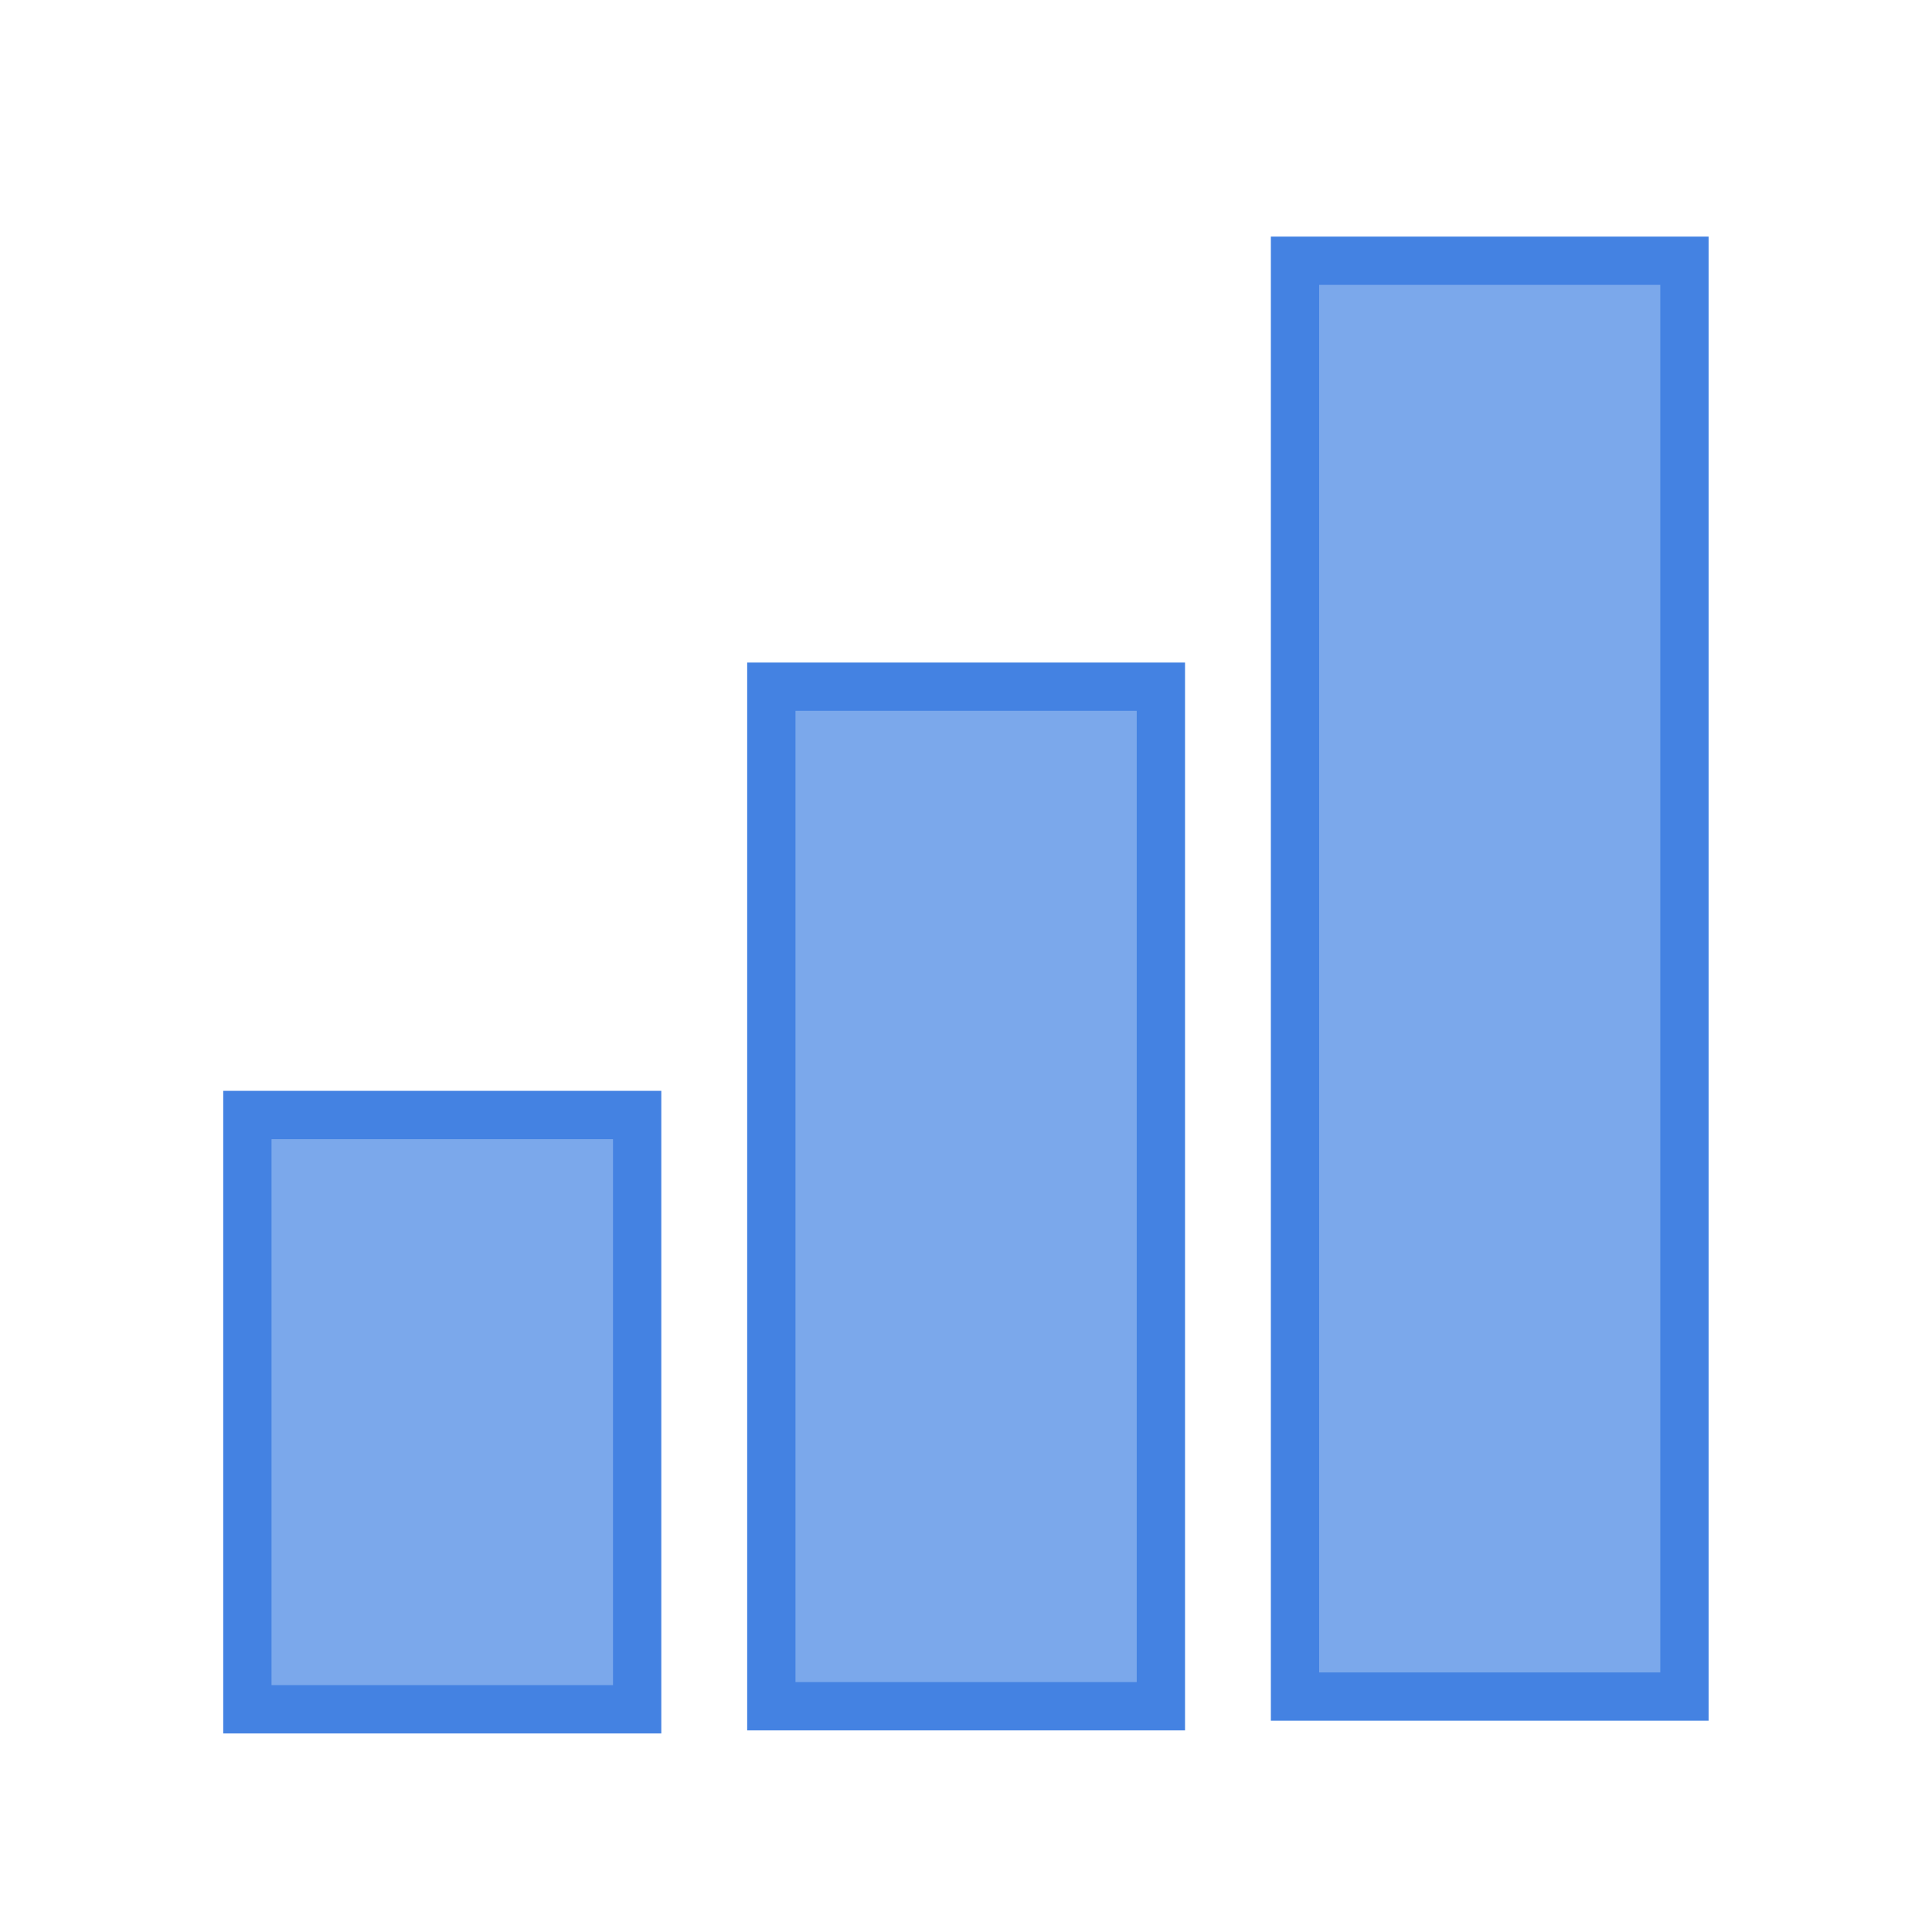
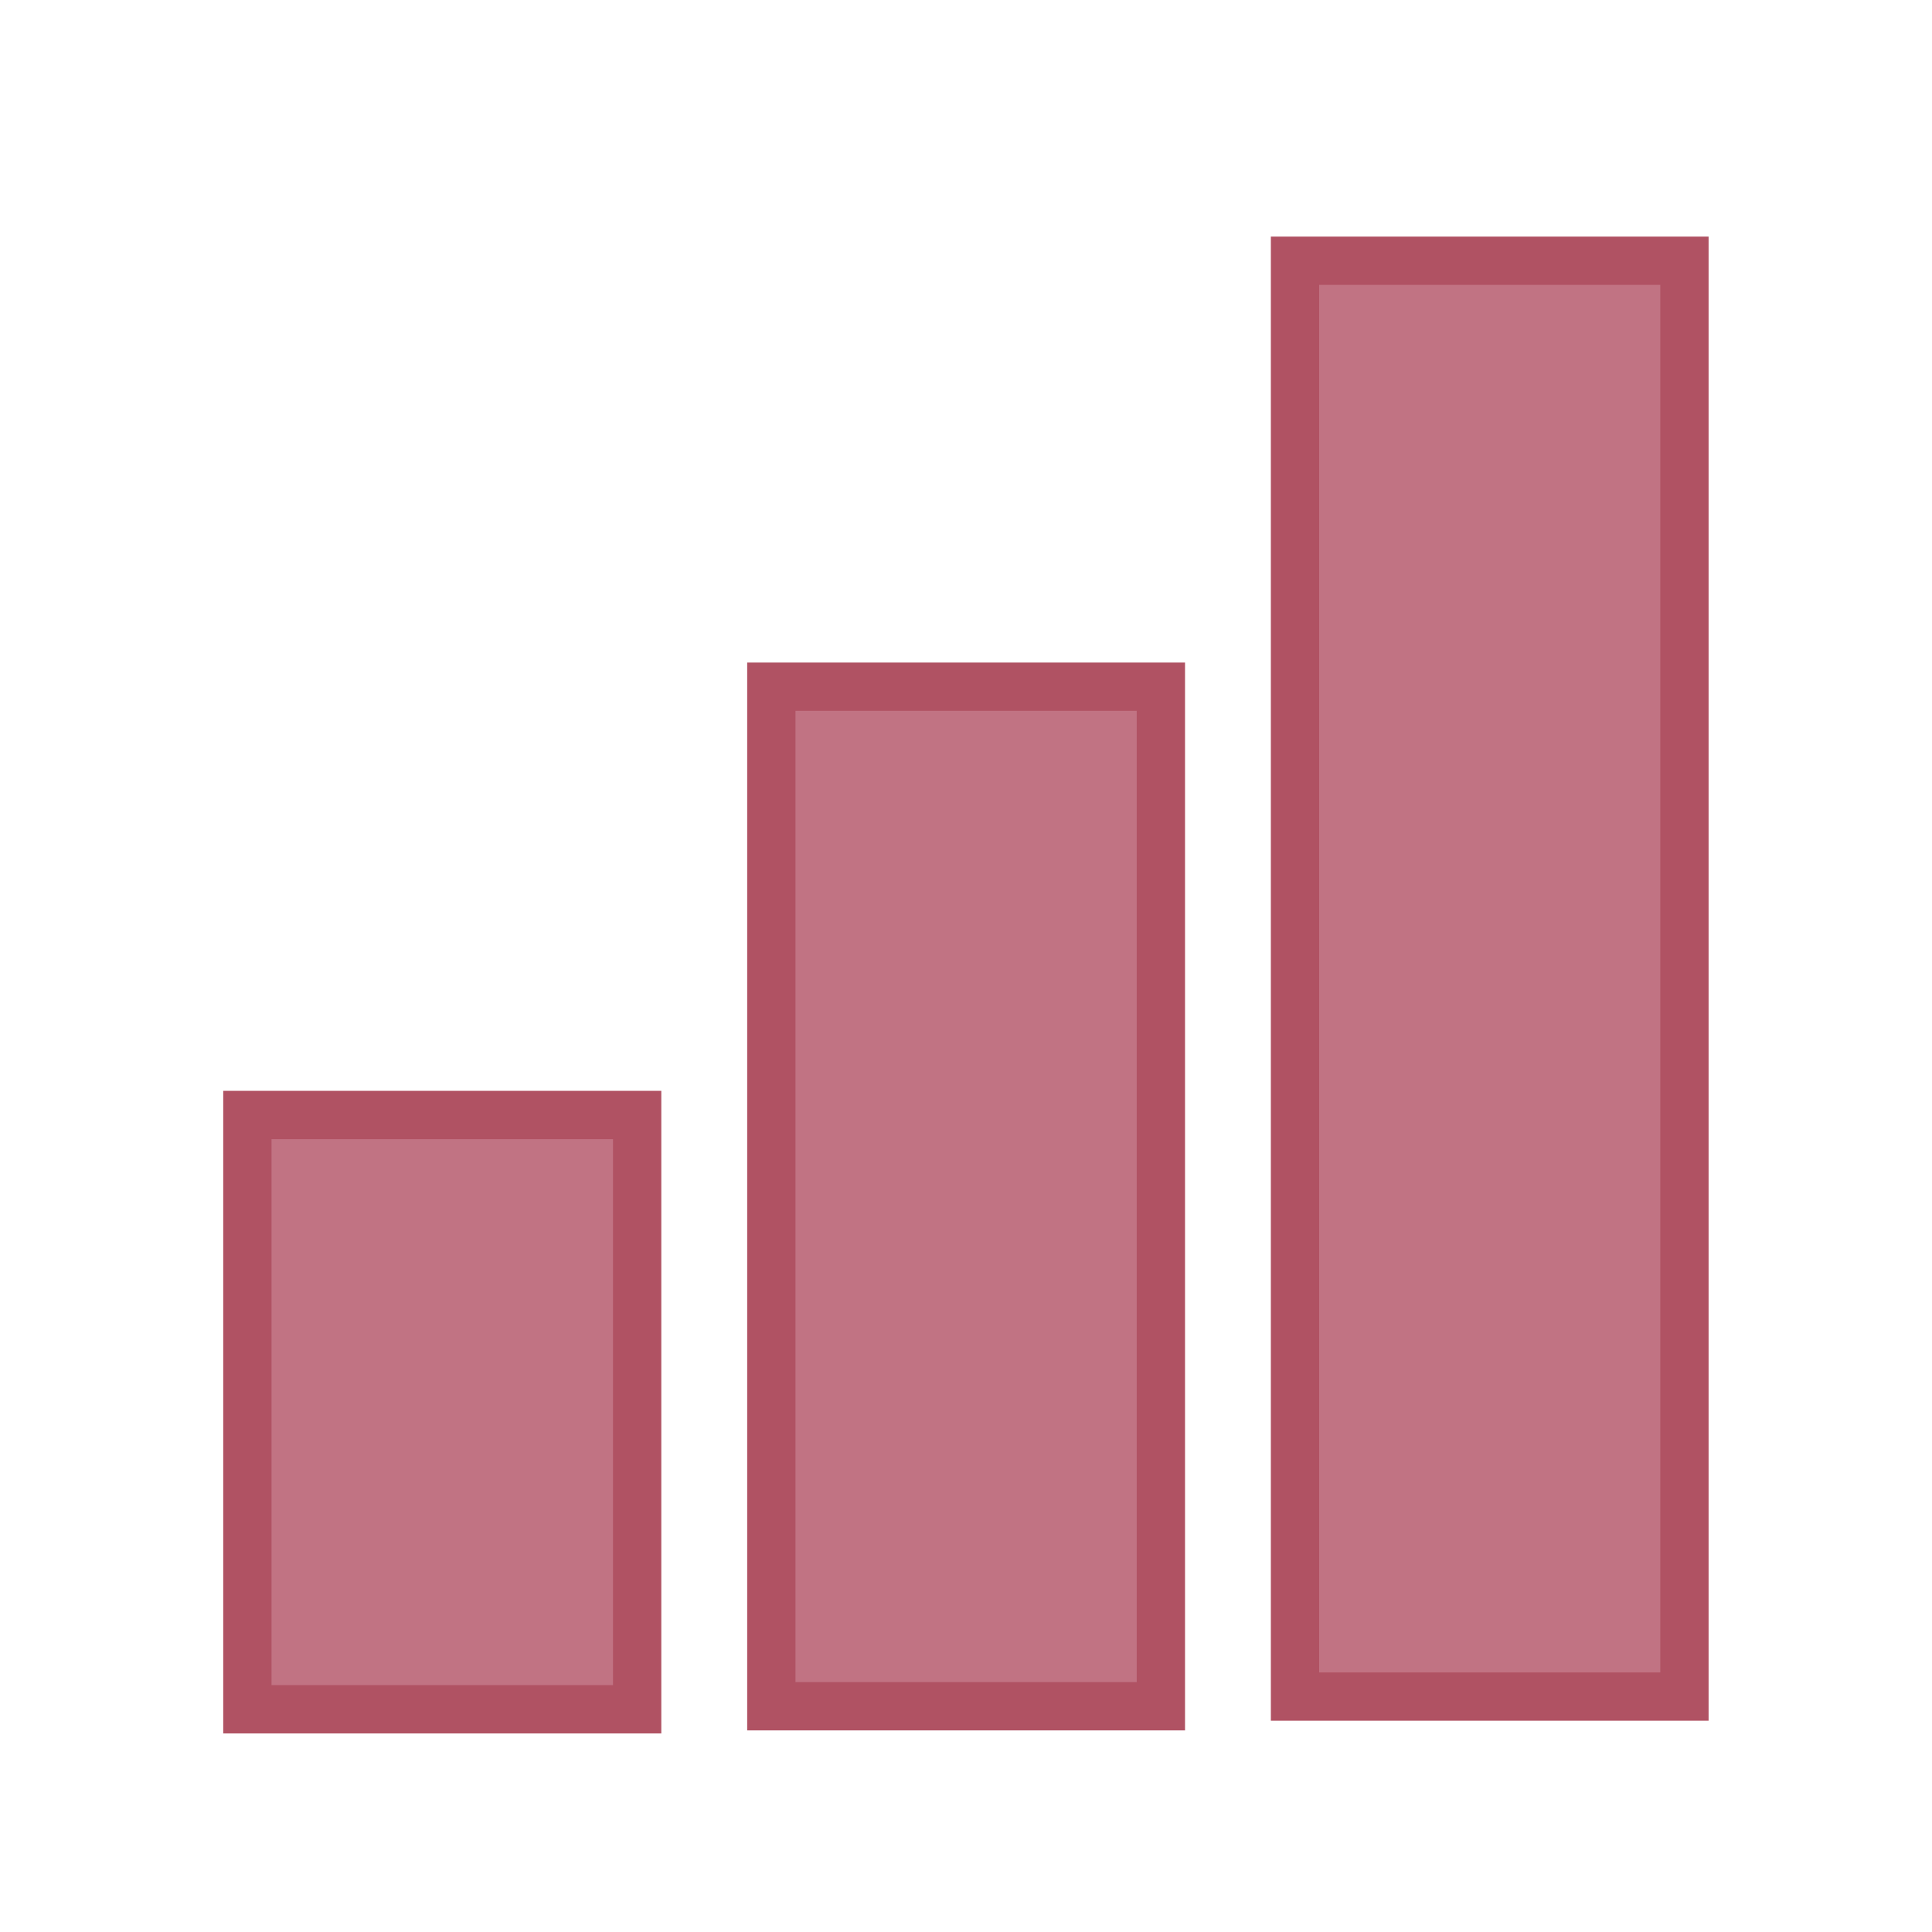
<svg xmlns="http://www.w3.org/2000/svg" id="svg7627" xml:space="preserve" height="40px" viewBox="0 0 40 40" width="40px" version="1.1" y="0px" x="0px" enable-background="new 0 0 40 40">
-   <g id="g8220" transform="translate(-1.6044)" stroke="#4482e2" stroke-linecap="round" fill="#7ba8eb">
+   <g id="g8220" transform="translate(-1.6044)" stroke="#b05263" stroke-linecap="round" fill="#c17383">
    <rect id="rect7631" height="12.304" width="8.07" y="23.085" x="6.726" />
    <rect id="rect7633" height="21.109" width="8.065" y="14.217" x="17.574" />
    <rect id="rect7635" height="29.728" width="8.063" y="5.398" x="28.416" />
  </g>
</svg>
